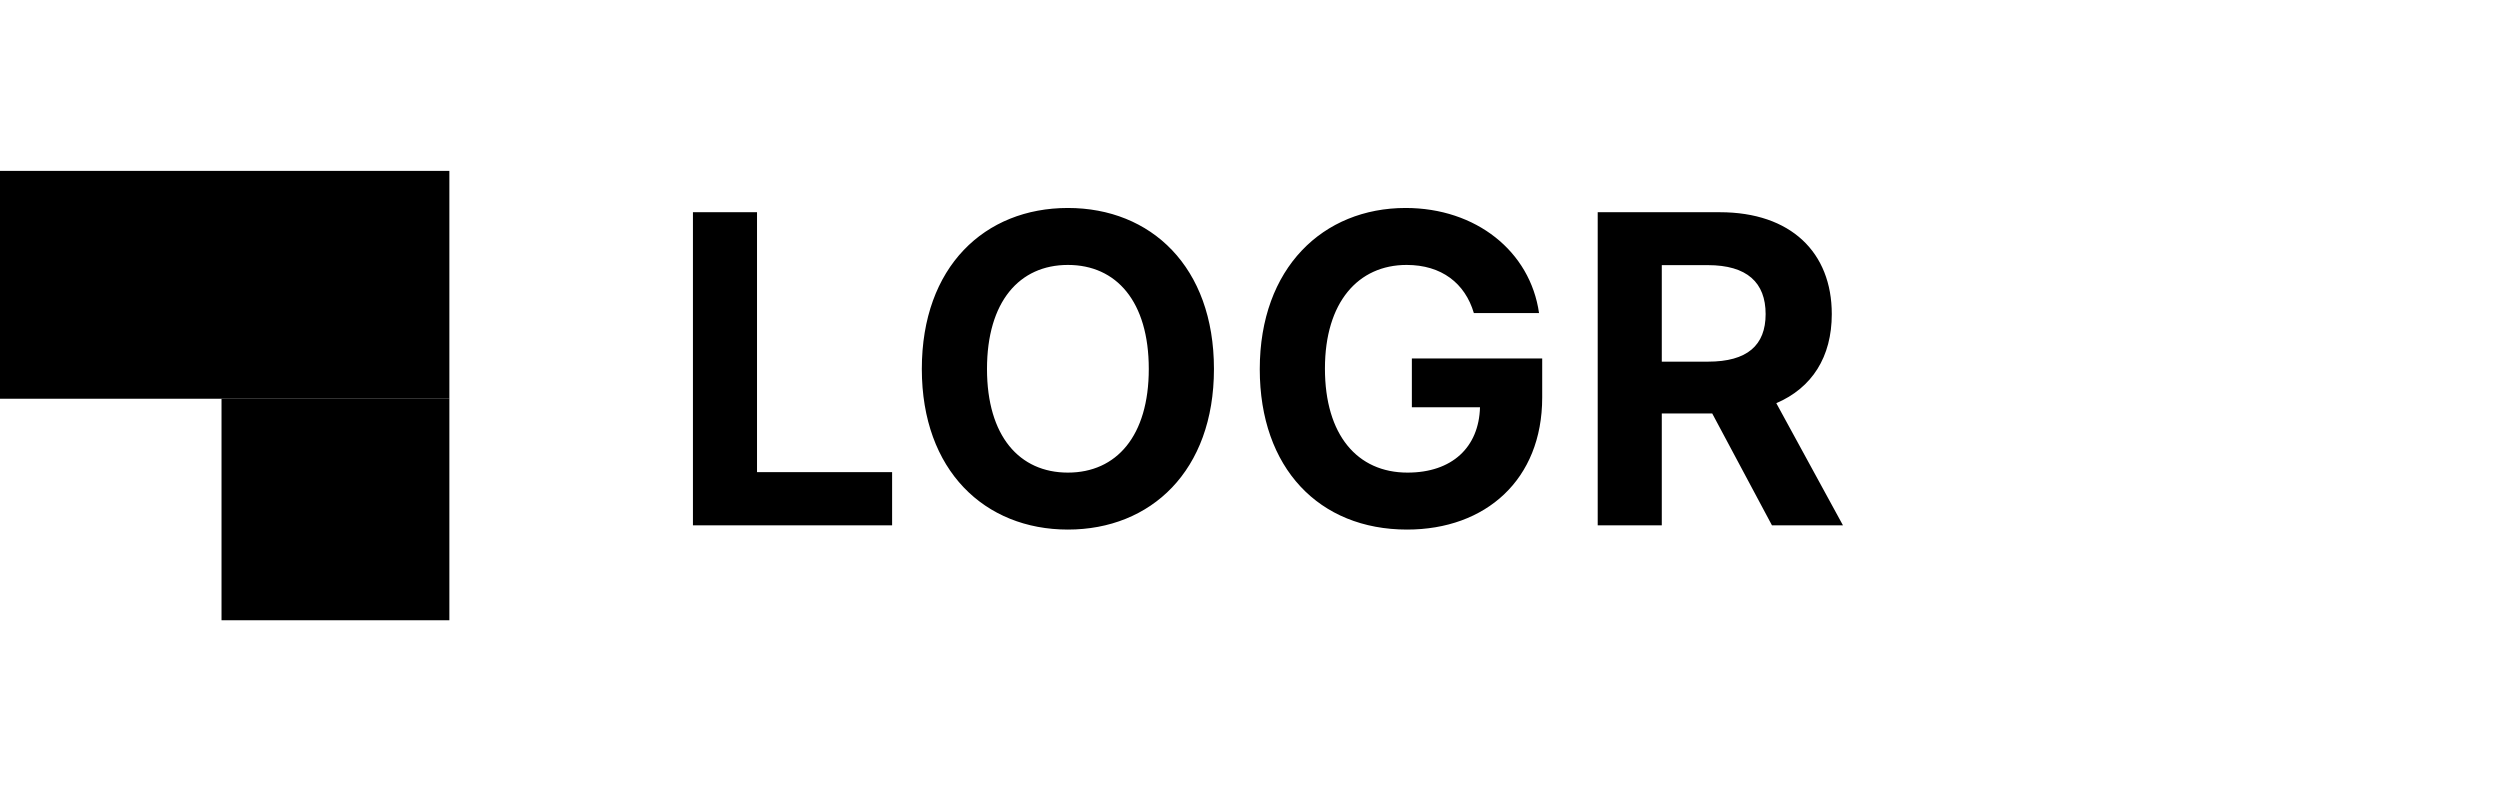
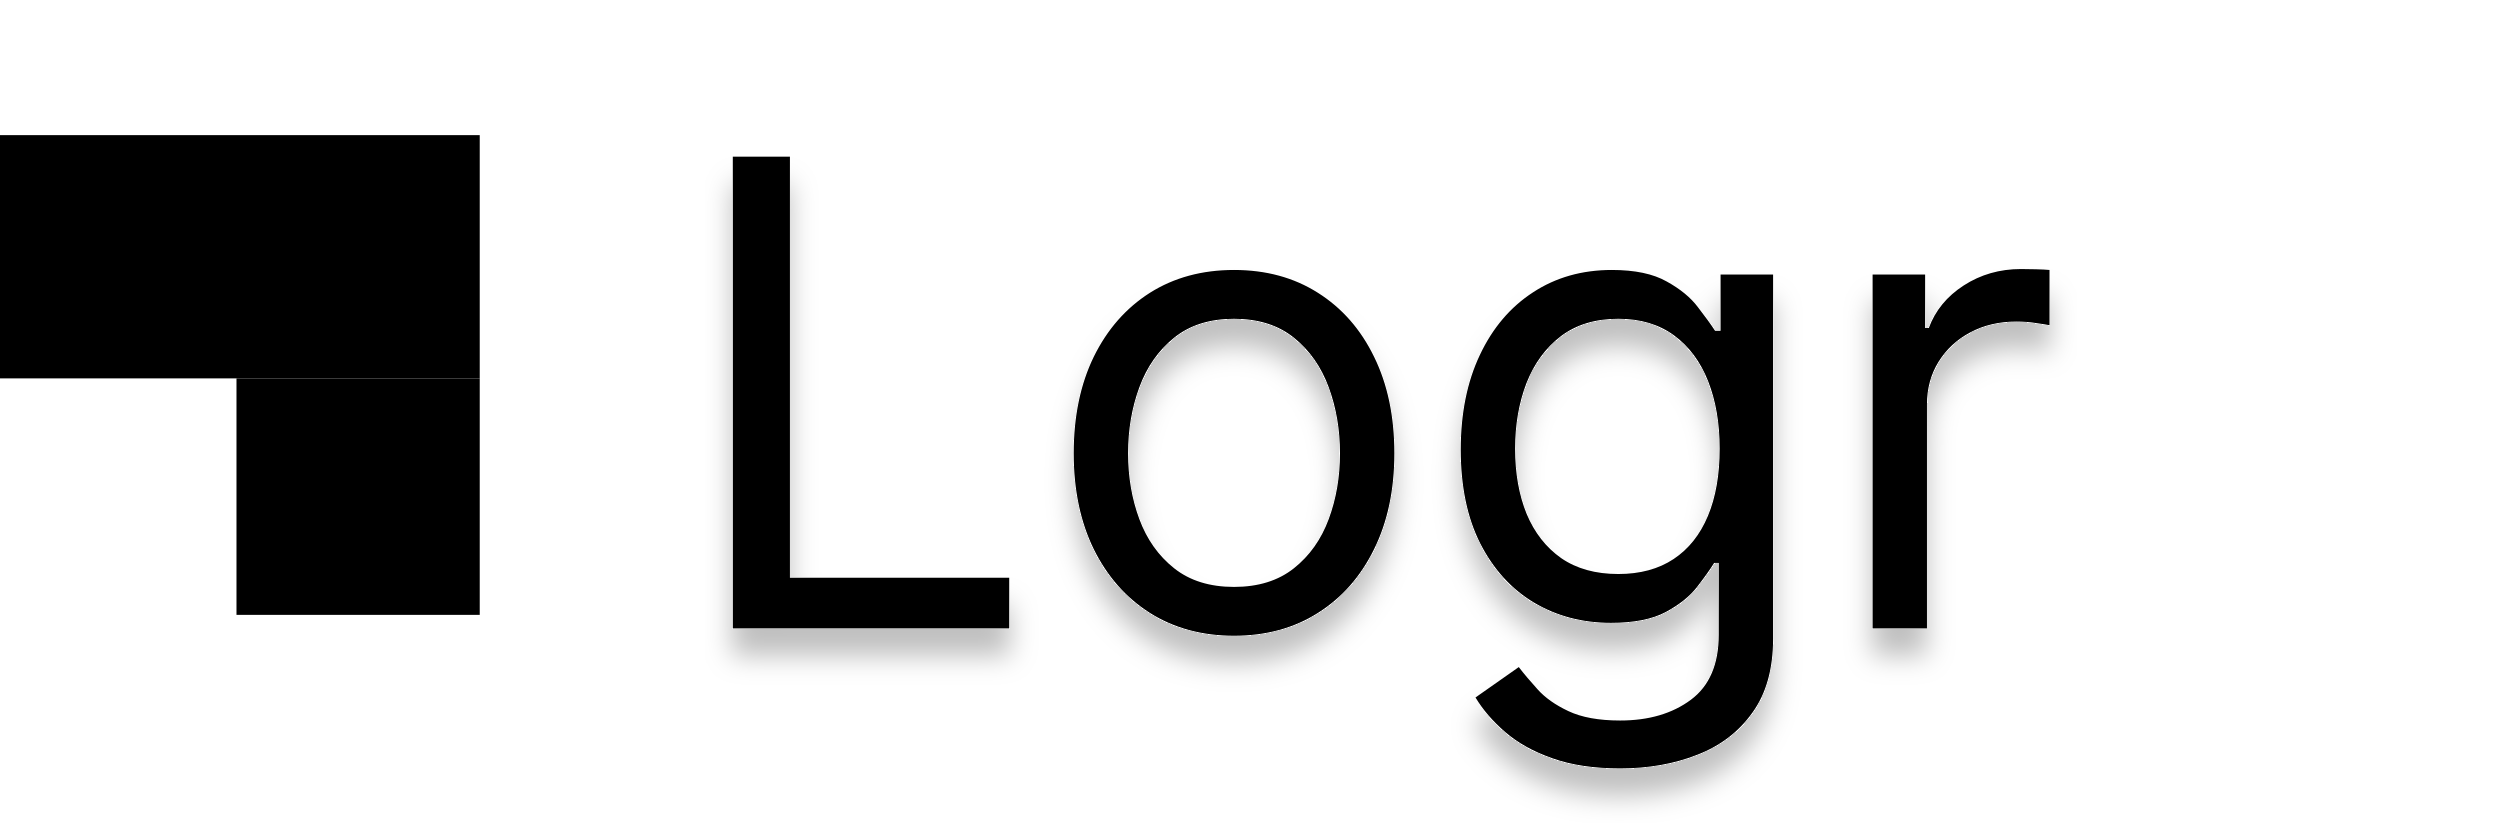
- <svg xmlns="http://www.w3.org/2000/svg" width="395" height="125" viewBox="0 0 395 125" role="img" aria-label="Logr logo">
-   <rect x="0" y="27" width="71" height="36" fill="#000000" />
-   <rect x="35" y="63" width="36" height="35" fill="#000000" />
-   <text x="105" y="83" fill="#000000" font-size="68" font-family="Figtree, Inter, system-ui, -apple-system, sans-serif" font-weight="700" letter-spacing="1">
-     LOGR
-   </text>
+ <svg xmlns="http://www.w3.org/2000/svg" width="370" height="122" viewBox="0 0 370 122" fill="none">
+   <g filter="url(#filter0_d_58_17)">
+     <path d="M108.455 93V23.182H116.909V85.5H149.364V93H108.455ZM182.636 94.091C177.909 94.091 173.761 92.966 170.193 90.716C166.648 88.466 163.875 85.318 161.875 81.273C159.898 77.227 158.909 72.5 158.909 67.091C158.909 61.636 159.898 56.875 161.875 52.807C163.875 48.739 166.648 45.58 170.193 43.33C173.761 41.08 177.909 39.955 182.636 39.955C187.364 39.955 191.5 41.08 195.045 43.33C198.614 45.58 201.386 48.739 203.364 52.807C205.364 56.875 206.364 61.636 206.364 67.091C206.364 72.5 205.364 77.227 203.364 81.273C201.386 85.318 198.614 88.466 195.045 90.716C191.5 92.966 187.364 94.091 182.636 94.091ZM182.636 86.864C186.227 86.864 189.182 85.943 191.5 84.102C193.818 82.261 195.534 79.841 196.648 76.841C197.761 73.841 198.318 70.591 198.318 67.091C198.318 63.591 197.761 60.33 196.648 57.307C195.534 54.284 193.818 51.841 191.5 49.977C189.182 48.114 186.227 47.182 182.636 47.182C179.045 47.182 176.091 48.114 173.773 49.977C171.455 51.841 169.739 54.284 168.625 57.307C167.511 60.33 166.955 63.591 166.955 67.091C166.955 70.591 167.511 73.841 168.625 76.841C169.739 79.841 171.455 82.261 173.773 84.102C176.091 85.943 179.045 86.864 182.636 86.864ZM239.781 113.727C235.895 113.727 232.554 113.227 229.759 112.227C226.963 111.25 224.634 109.955 222.77 108.341C220.929 106.75 219.463 105.045 218.372 103.227L224.781 98.727C225.509 99.682 226.429 100.773 227.543 102C228.656 103.25 230.179 104.33 232.111 105.239C234.065 106.17 236.622 106.636 239.781 106.636C244.009 106.636 247.497 105.614 250.247 103.568C252.997 101.523 254.372 98.318 254.372 93.954V83.318H253.69C253.099 84.273 252.259 85.454 251.168 86.864C250.099 88.25 248.554 89.489 246.531 90.579C244.531 91.648 241.827 92.182 238.418 92.182C234.19 92.182 230.395 91.182 227.031 89.182C223.69 87.182 221.043 84.273 219.088 80.454C217.156 76.636 216.19 72 216.19 66.546C216.19 61.182 217.134 56.511 219.02 52.534C220.906 48.534 223.531 45.443 226.895 43.261C230.259 41.057 234.145 39.955 238.554 39.955C241.963 39.955 244.668 40.523 246.668 41.659C248.69 42.773 250.236 44.045 251.304 45.477C252.395 46.886 253.236 48.045 253.827 48.955H254.645V40.636H262.418V94.5C262.418 99 261.395 102.659 259.349 105.477C257.327 108.318 254.599 110.398 251.168 111.716C247.759 113.057 243.963 113.727 239.781 113.727ZM239.509 84.954C242.736 84.954 245.463 84.216 247.69 82.739C249.918 81.261 251.611 79.136 252.77 76.364C253.929 73.591 254.509 70.273 254.509 66.409C254.509 62.636 253.94 59.307 252.804 56.42C251.668 53.534 249.986 51.273 247.759 49.636C245.531 48 242.781 47.182 239.509 47.182C236.099 47.182 233.259 48.045 230.986 49.773C228.736 51.5 227.043 53.818 225.906 56.727C224.793 59.636 224.236 62.864 224.236 66.409C224.236 70.046 224.804 73.261 225.94 76.057C227.099 78.829 228.804 81.011 231.054 82.602C233.327 84.171 236.145 84.954 239.509 84.954ZM277.145 93V40.636H284.918V48.545H285.463C286.418 45.955 288.145 43.852 290.645 42.239C293.145 40.625 295.963 39.818 299.099 39.818C299.69 39.818 300.429 39.83 301.315 39.852C302.202 39.875 302.872 39.909 303.327 39.955V48.136C303.054 48.068 302.429 47.966 301.452 47.83C300.497 47.67 299.486 47.591 298.418 47.591C295.872 47.591 293.599 48.125 291.599 49.193C289.622 50.239 288.054 51.693 286.895 53.557C285.759 55.398 285.19 57.5 285.19 59.864V93H277.145Z" fill="black" />
+   </g>
+   <path d="M35 56H71V91H35V56Z" fill="black" />
+   <rect y="20" width="71" height="36" fill="black" />
+   <defs>
+     <filter id="filter0_d_58_17" x="104.455" y="23.182" width="202.872" height="98.545" filterUnits="userSpaceOnUse" color-interpolation-filters="sRGB">
+       <feFlood flood-opacity="0" result="BackgroundImageFix" />
+       <feColorMatrix in="SourceAlpha" type="matrix" values="0 0 0 0 0 0 0 0 0 0 0 0 0 0 0 0 0 0 127 0" result="hardAlpha" />
+       <feOffset dy="4" />
+       <feGaussianBlur stdDeviation="2" />
+       <feComposite in2="hardAlpha" operator="out" />
+       <feColorMatrix type="matrix" values="0 0 0 0 0 0 0 0 0 0 0 0 0 0 0 0 0 0 0.25 0" />
+       <feBlend mode="normal" in2="BackgroundImageFix" result="effect1_dropShadow_58_17" />
+       <feBlend mode="normal" in="SourceGraphic" in2="effect1_dropShadow_58_17" result="shape" />
+     </filter>
+   </defs>
</svg>
